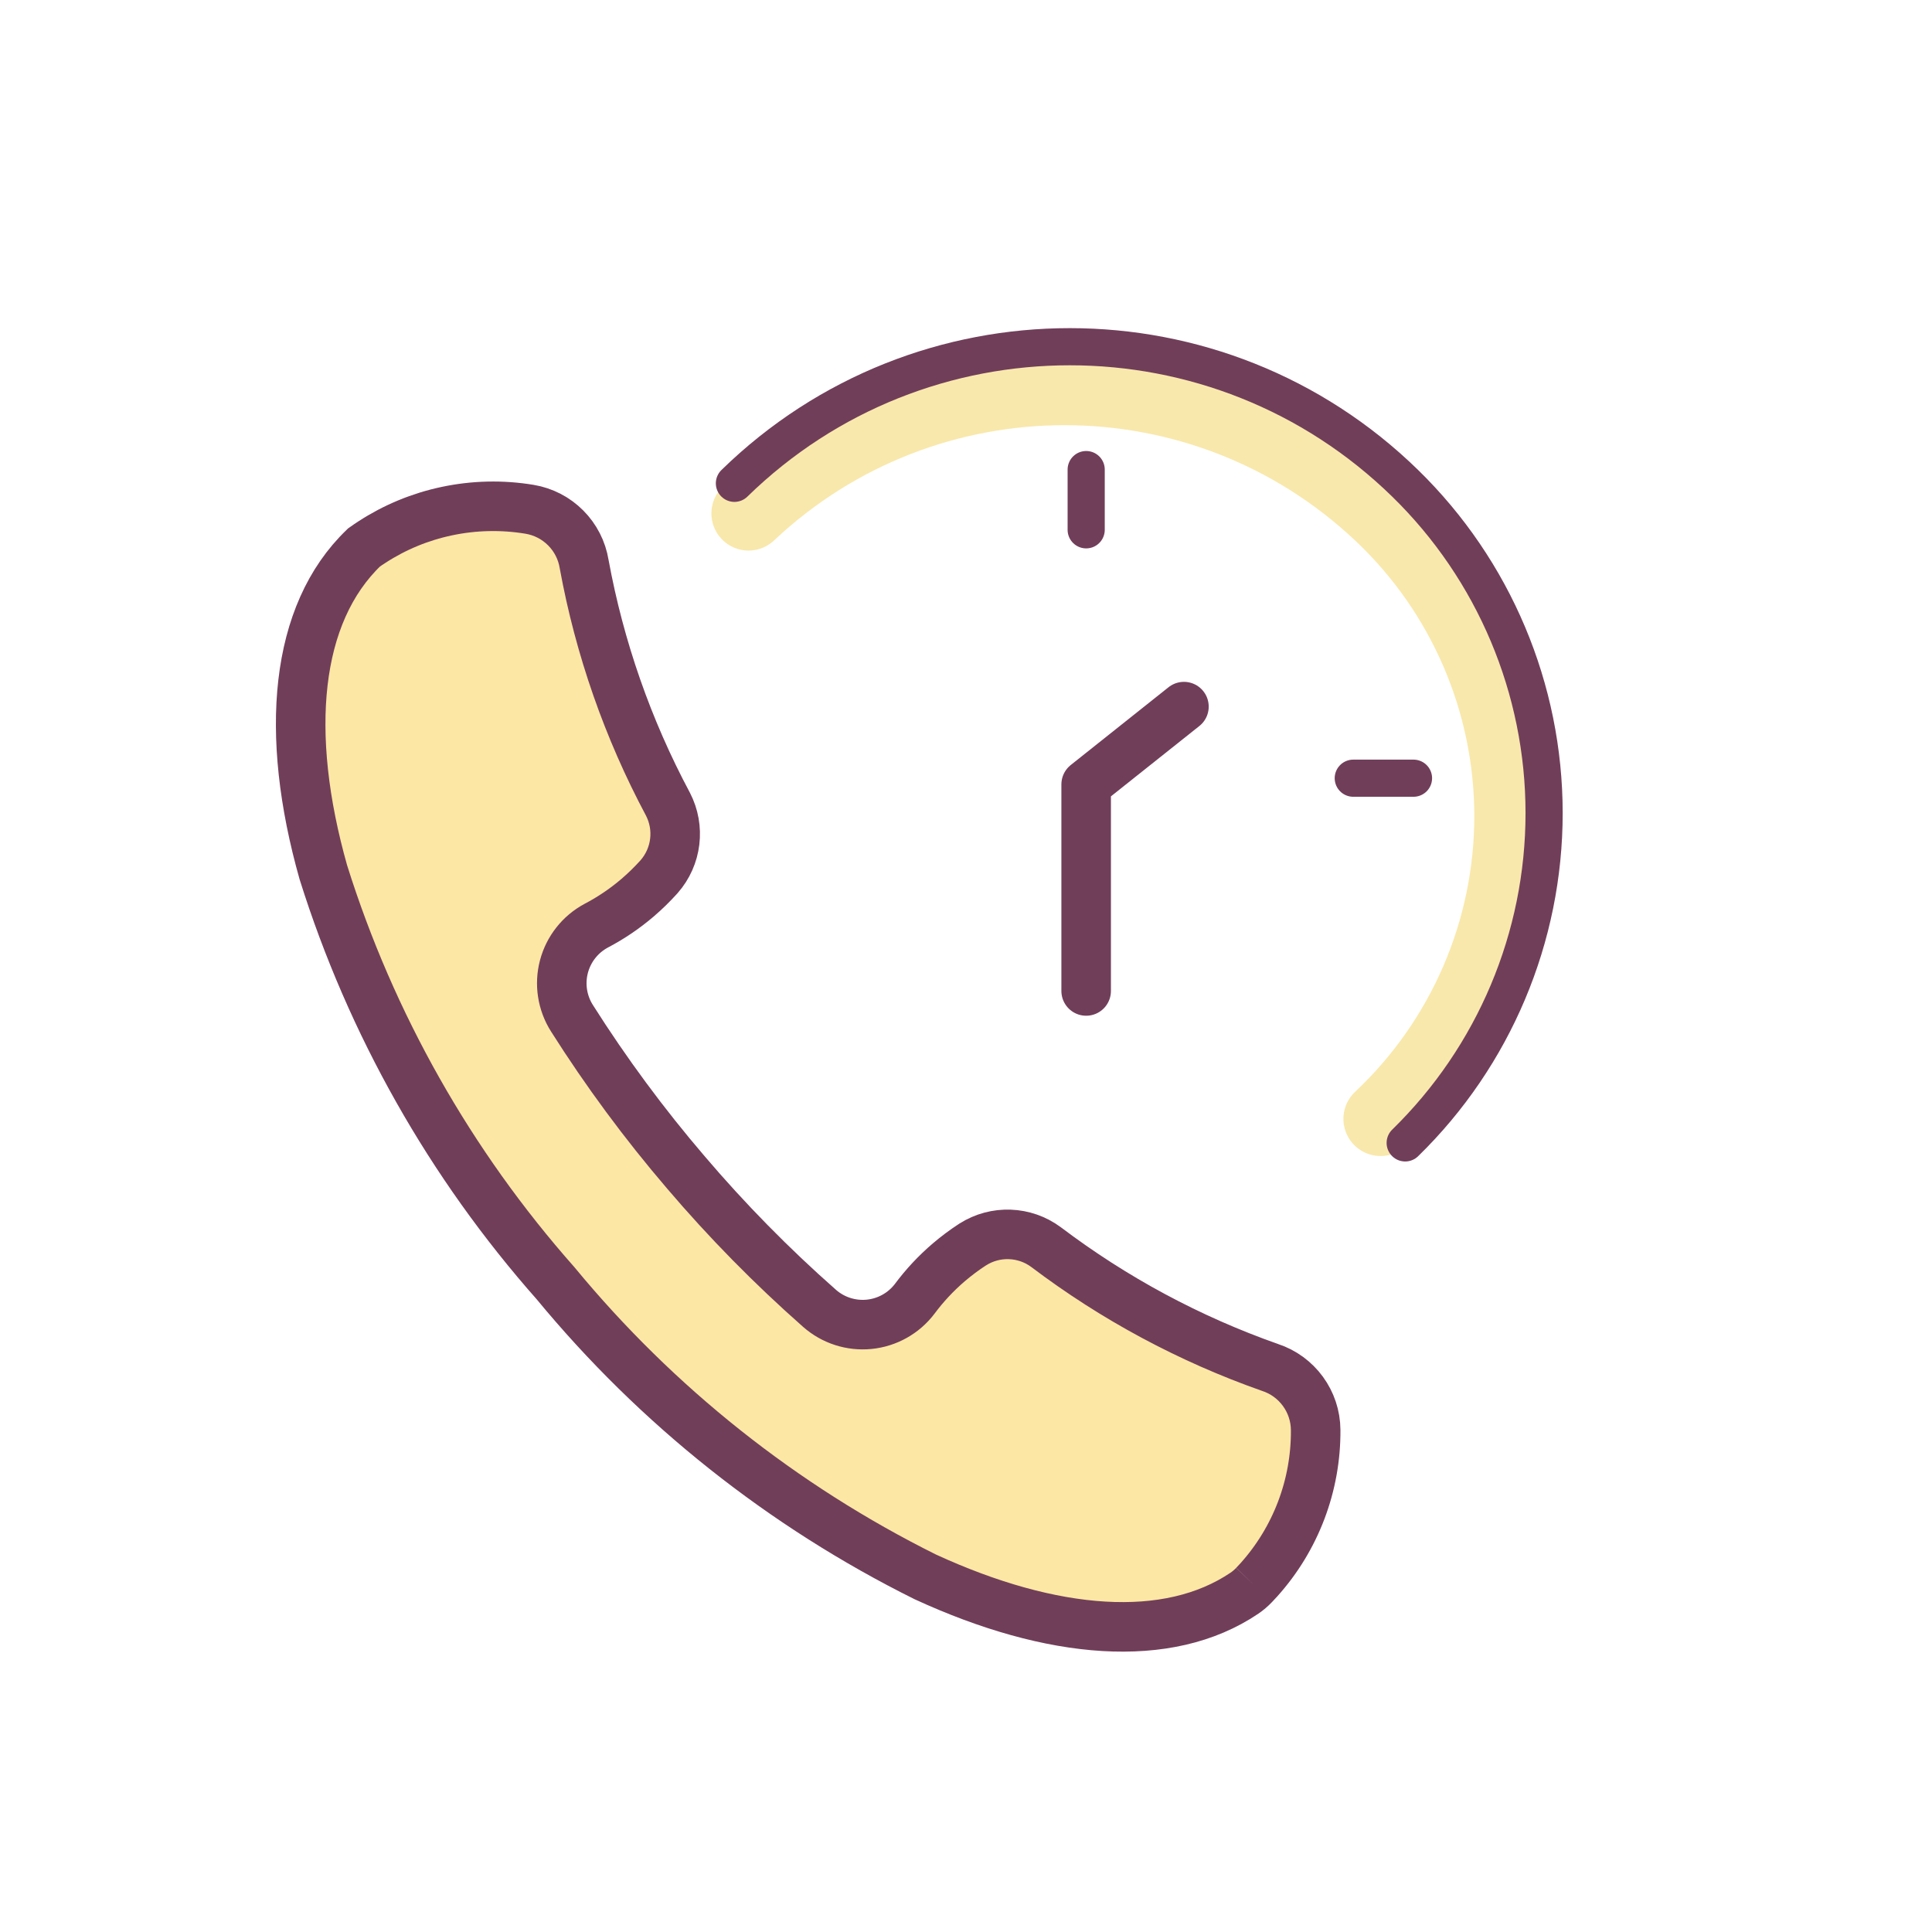
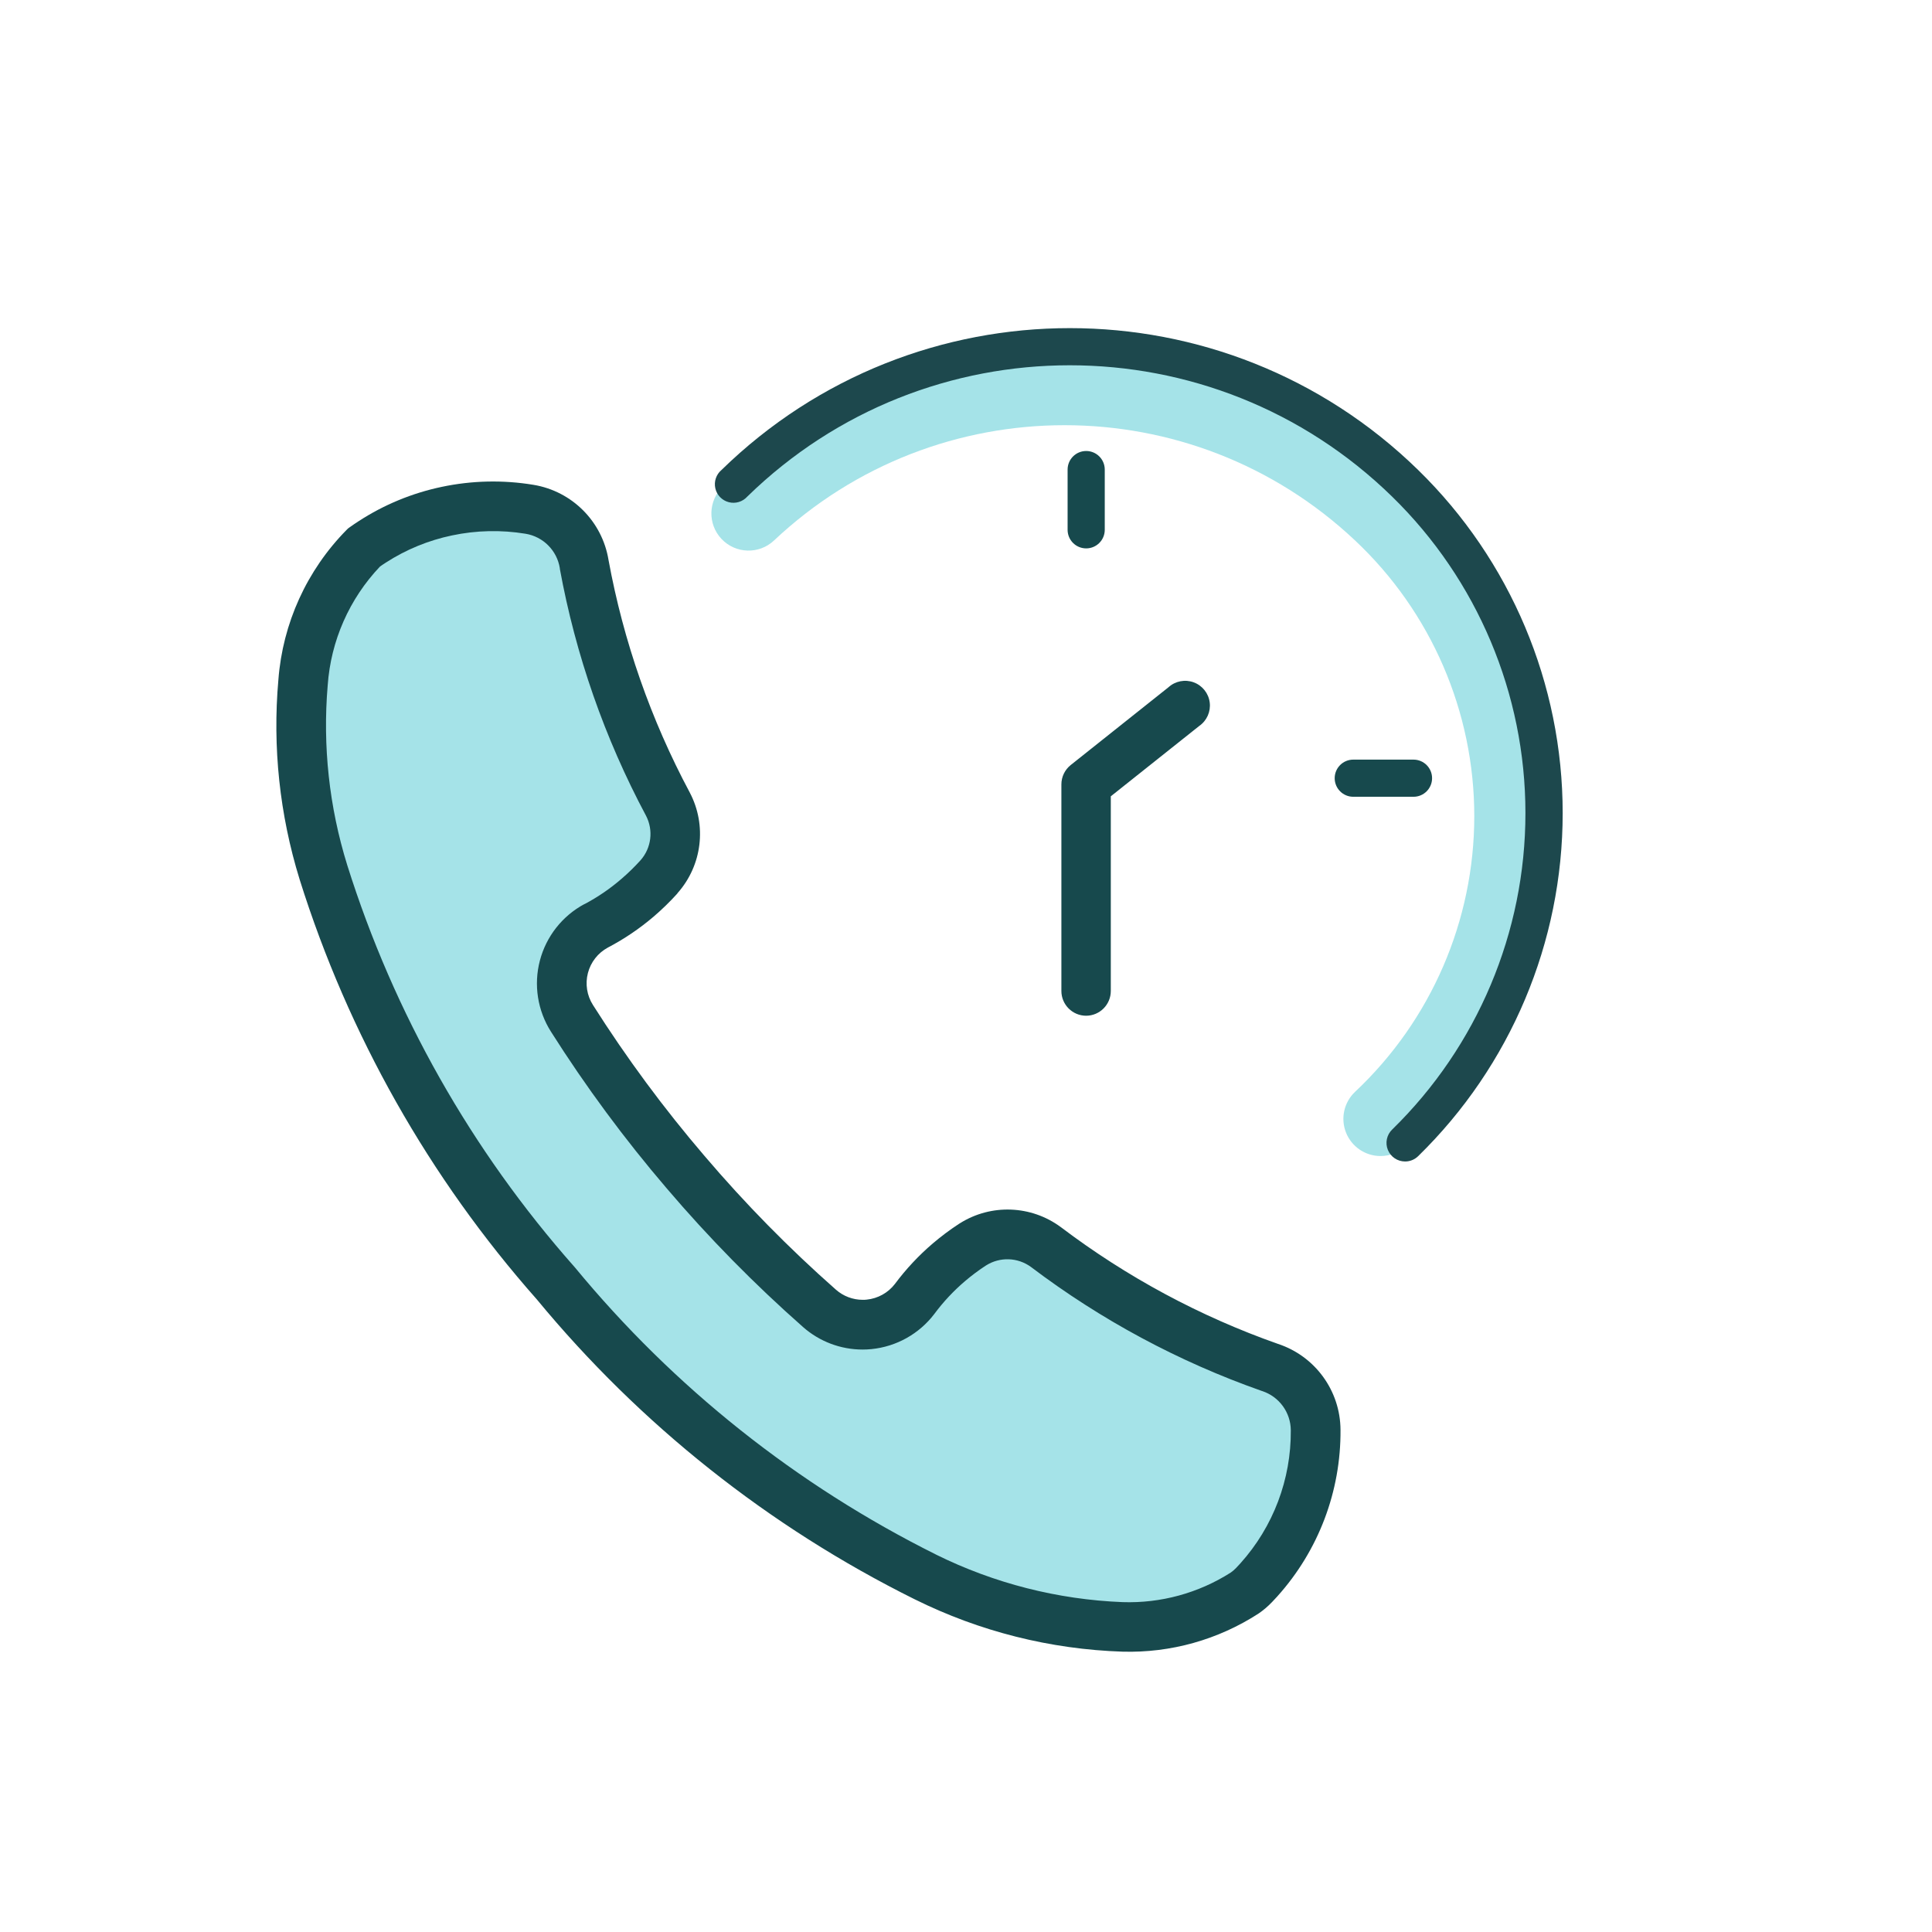
<svg xmlns="http://www.w3.org/2000/svg" width="78" height="78" viewBox="0 0 78 78">
  <g id="Group_2310" data-name="Group 2310" transform="translate(-2756 7175)">
    <rect id="Rectangle_3490" data-name="Rectangle 3490" width="78" height="78" transform="translate(2756 -7175)" fill="#fff" />
    <g id="Group_2308" data-name="Group 2308" transform="translate(2195.209 -7680.188)">
-       <path id="Path_2032" data-name="Path 2032" d="M38.492,56.007a2.388,2.388,0,0,1-.388.331c-3.087,2.088-7.769,1.7-12.887-.657A45.722,45.722,0,0,1,10.293,43.829,45.722,45.722,0,0,1,.916,27.237C-.673,21.623-.237,16.8,2.553,14.125l.006-.006c.11-.079.215-.148.327-.221A8.917,8.917,0,0,1,5.9,12.654a9.013,9.013,0,0,1,3.339-.075,2.679,2.679,0,0,1,2.207,2.22,33.32,33.32,0,0,0,3.38,9.682,2.615,2.615,0,0,1-.356,2.931l-.018.02a9.32,9.32,0,0,1-.851.829,8.981,8.981,0,0,1-1.671,1.131,2.636,2.636,0,0,0-.977,3.736,53.771,53.771,0,0,0,4.593,6.216,53.848,53.848,0,0,0,5.4,5.493,2.636,2.636,0,0,0,3.843-.381,9,9,0,0,1,1.381-1.477,9.363,9.363,0,0,1,.951-.711l.017-.01a2.613,2.613,0,0,1,2.952.107,33.314,33.314,0,0,0,9.04,4.858,2.679,2.679,0,0,1,1.848,2.53A8.956,8.956,0,0,1,38.685,55.8c-.063.069-.127.138-.193.207" transform="translate(572.326 513.17)" fill="#fde7a4" />
-       <path id="Path_2021" data-name="Path 2021" d="M38.492,56.007a2.388,2.388,0,0,1-.388.331c-3.087,2.088-7.769,1.7-12.887-.657A45.722,45.722,0,0,1,10.293,43.829,45.722,45.722,0,0,1,.916,27.237C-.673,21.623-.237,16.8,2.553,14.125l.006-.006c.11-.079.215-.148.327-.221A8.917,8.917,0,0,1,5.9,12.654a9.013,9.013,0,0,1,3.339-.075,2.679,2.679,0,0,1,2.207,2.22,33.32,33.32,0,0,0,3.38,9.682,2.615,2.615,0,0,1-.356,2.931l-.018.02a9.32,9.32,0,0,1-.851.829,8.981,8.981,0,0,1-1.671,1.131,2.636,2.636,0,0,0-.977,3.736,53.771,53.771,0,0,0,4.593,6.216,53.848,53.848,0,0,0,5.4,5.493,2.636,2.636,0,0,0,3.843-.381,9,9,0,0,1,1.381-1.477,9.363,9.363,0,0,1,.951-.711l.017-.01a2.613,2.613,0,0,1,2.952.107,33.314,33.314,0,0,0,9.04,4.858,2.679,2.679,0,0,1,1.848,2.53A8.956,8.956,0,0,1,38.685,55.8c-.063.069-.127.138-.193.207" transform="translate(572.93 513.17)" fill="none" stroke="#713e5a" stroke-width="2" />
-       <line id="Line_1" data-name="Line 1" y2="2.964" transform="translate(600.545 524.146)" fill="none" stroke="#3a6469" stroke-linecap="round" stroke-miterlimit="10" stroke-width="1.5" />
-       <path id="Path_2024" data-name="Path 2024" d="M144.739,64.834h-2.962" transform="translate(471.668 475.319)" fill="none" stroke="#3a6469" stroke-linecap="round" stroke-miterlimit="10" stroke-width="1.5" />
-       <path id="Path_2028" data-name="Path 2028" d="M50.155,8.935a18.607,18.607,0,0,1,25.516,0,16.776,16.776,0,0,1,0,24.444" transform="translate(540.857 516.981)" fill="#fff" stroke="#f9e8ac" stroke-linecap="round" stroke-miterlimit="10" stroke-width="3" />
-       <path id="Path_2031" data-name="Path 2031" d="M48.123,6.515a19.379,19.379,0,0,1,27.081,0,18.608,18.608,0,0,1,0,26.629" transform="translate(542.318 518.186)" fill="none" stroke="#713e5a" stroke-linecap="round" stroke-miterlimit="10" stroke-width="1.5" />
-       <path id="Path_2033" data-name="Path 2033" d="M97.582,62.22l-3.948,3.141V73.7" transform="translate(511.008 471.496)" fill="none" stroke="#713e5a" stroke-linecap="round" stroke-linejoin="round" stroke-width="2" />
-       <path id="Path_2034" data-name="Path 2034" d="M-24140.357-4672.854v2.432" transform="translate(24745 5197)" fill="none" stroke="#713e5a" stroke-linecap="round" stroke-width="1.5" />
-       <path id="Path_2035" data-name="Path 2035" d="M-24140.357-4672.854v2.432" transform="translate(-4054.996 24676.963) rotate(90)" fill="none" stroke="#713e5a" stroke-linecap="round" stroke-width="1.5" />
+       <path id="Path_2032" data-name="Path 2032" d="M38.492,56.007a2.388,2.388,0,0,1-.388.331c-3.087,2.088-7.769,1.7-12.887-.657A45.722,45.722,0,0,1,10.293,43.829,45.722,45.722,0,0,1,.916,27.237C-.673,21.623-.237,16.8,2.553,14.125l.006-.006c.11-.079.215-.148.327-.221A8.917,8.917,0,0,1,5.9,12.654a9.013,9.013,0,0,1,3.339-.075,2.679,2.679,0,0,1,2.207,2.22,33.32,33.32,0,0,0,3.38,9.682,2.615,2.615,0,0,1-.356,2.931l-.018.02a9.32,9.32,0,0,1-.851.829,8.981,8.981,0,0,1-1.671,1.131,2.636,2.636,0,0,0-.977,3.736,53.772,53.772,0,0,0,4.593,6.216,53.847,53.847,0,0,0,5.4,5.493,2.636,2.636,0,0,0,3.843-.381,9,9,0,0,1,1.381-1.477,9.363,9.363,0,0,1,.951-.711l.017-.01a2.613,2.613,0,0,1,2.952.107,33.314,33.314,0,0,0,9.04,4.858,2.679,2.679,0,0,1,1.848,2.53A8.956,8.956,0,0,1,38.685,55.8c-.063.069-.127.138-.193.207" transform="translate(572.326 513.17)" fill="#a5e3e8" />
+       <path id="Path_2021" data-name="Path 2021" d="M33.181,58.7a20.352,20.352,0,0,1-8.382-2.11l-.027-.013a46.722,46.722,0,0,1-15.239-12.1A46.722,46.722,0,0,1-.038,27.537l-.008-.027A20.993,20.993,0,0,1-.9,19.464a9.657,9.657,0,0,1,2.754-6.053l.057-.057.066-.048c.126-.091.244-.168.364-.247a9.882,9.882,0,0,1,3.354-1.385A10.013,10.013,0,0,1,9.4,11.592a3.675,3.675,0,0,1,3.029,3.036,32.279,32.279,0,0,0,3.277,9.381l.005.01a3.593,3.593,0,0,1-.492,4.052L15.2,28.1a10.366,10.366,0,0,1-.944.919A10,10,0,0,1,12.4,30.275a1.636,1.636,0,0,0-.6,2.317,52.954,52.954,0,0,0,4.509,6.1,53.038,53.038,0,0,0,5.3,5.393,1.635,1.635,0,0,0,1.083.41c.054,0,.108,0,.162-.008a1.641,1.641,0,0,0,1.138-.634,10.014,10.014,0,0,1,1.531-1.636,10.4,10.4,0,0,1,1.053-.788l.044-.027a3.613,3.613,0,0,1,4.067.157l.009.006a32.271,32.271,0,0,0,8.759,4.709,3.674,3.674,0,0,1,2.526,3.47,9.935,9.935,0,0,1-2.549,6.722l-.005.006c-.075.082-.143.155-.207.222a3.394,3.394,0,0,1-.548.467A9.6,9.6,0,0,1,33.181,58.7Zm-7.532-3.92a18.65,18.65,0,0,0,7.532,1.92,7.647,7.647,0,0,0,4.363-1.19,1.382,1.382,0,0,0,.222-.19l0,0c.06-.062.117-.125.174-.187a7.939,7.939,0,0,0,2.034-5.369,1.677,1.677,0,0,0-1.158-1.586l-.022-.007a34.268,34.268,0,0,1-9.307-5,1.613,1.613,0,0,0-1.818-.063l-.024.015a8.4,8.4,0,0,0-.83.623,8.01,8.01,0,0,0-1.227,1.312l-.006.009a3.647,3.647,0,0,1-2.536,1.418c-.119.012-.24.018-.359.018a3.633,3.633,0,0,1-2.406-.91,55.031,55.031,0,0,1-5.5-5.594,54.946,54.946,0,0,1-4.676-6.329,3.636,3.636,0,0,1,1.349-5.152l.009,0A7.994,7.994,0,0,0,12.951,27.5a8.346,8.346,0,0,0,.759-.739l.012-.013a1.6,1.6,0,0,0,.219-1.8,34.276,34.276,0,0,1-3.478-9.967l0-.023a1.677,1.677,0,0,0-1.383-1.391,8.05,8.05,0,0,0-2.968.067,7.889,7.889,0,0,0-2.677,1.1c-.081.053-.156.1-.23.154a7.751,7.751,0,0,0-2.114,4.8,19.018,19.018,0,0,0,.789,7.257,44.722,44.722,0,0,0,9.168,16.215l.023.026A44.722,44.722,0,0,0,25.649,54.779Z" transform="translate(572.93 513.17)" fill="#17494d" />
+       <path id="Line_1" data-name="Line 1" d="M0,3.714a.75.75,0,0,1-.75-.75V0A.75.75,0,0,1,0-.75.75.75,0,0,1,.75,0V2.964A.75.75,0,0,1,0,3.714Z" transform="translate(600.545 524.146)" fill="#3a6469" />
+       <path id="Path_2024" data-name="Path 2024" d="M144.739,65.584h-2.962a.75.75,0,0,1,0-1.5h2.962a.75.75,0,0,1,0,1.5Z" transform="translate(471.668 475.319)" fill="#3a6469" />
+       <path id="Path_2028" data-name="Path 2028" d="M50.155,8.935a18.607,18.607,0,0,1,25.516,0,16.776,16.776,0,0,1,0,24.444" transform="translate(540.857 516.981)" fill="#fff" />
+       <path id="Path_2028_-_Outline" data-name="Path 2028 - Outline" d="M75.671,34.879a1.5,1.5,0,0,1-1.028-2.593,15.276,15.276,0,0,0,0-22.258,17.107,17.107,0,0,0-23.46,0,1.5,1.5,0,0,1-2.057-2.184,20.107,20.107,0,0,1,27.573,0,18.276,18.276,0,0,1,0,26.629A1.5,1.5,0,0,1,75.671,34.879Z" transform="translate(540.857 516.981)" fill="#a5e3e8" />
+       <path id="Path_2031" data-name="Path 2031" d="M75.2,33.894a.75.75,0,0,1-.524-1.287,17.858,17.858,0,0,0,0-25.556,18.629,18.629,0,0,0-26.033,0A.75.75,0,1,1,47.6,5.978a20.129,20.129,0,0,1,28.129,0,19.358,19.358,0,0,1,0,27.7A.748.748,0,0,1,75.2,33.894Z" transform="translate(542.318 518.186)" fill="#1d484d" />
+       <path id="Path_2033" data-name="Path 2033" d="M93.634,74.7a1,1,0,0,1-1-1V65.361a1,1,0,0,1,.377-.783l3.948-3.141A1,1,0,1,1,98.2,63l-3.571,2.841V73.7A1,1,0,0,1,93.634,74.7Z" transform="translate(511.008 471.496)" fill="#17494d" />
+       <path id="Path_2034" data-name="Path 2034" d="M-24140.357-4669.672a.75.75,0,0,1-.75-.75v-2.432a.75.75,0,0,1,.75-.75.75.75,0,0,1,.75.75v2.432A.75.75,0,0,1-24140.357-4669.672Z" transform="translate(24745 5197)" fill="#17494d" />
+       <path id="Path_2035" data-name="Path 2035" d="M-24140.357-4669.672a.75.75,0,0,1-.75-.75v-2.432a.75.75,0,0,1,.75-.75.75.75,0,0,1,.75.75v2.432A.75.75,0,0,1-24140.357-4669.672Z" transform="translate(-4054.996 24676.963) rotate(90)" fill="#17494d" />
    </g>
  </g>
</svg>
